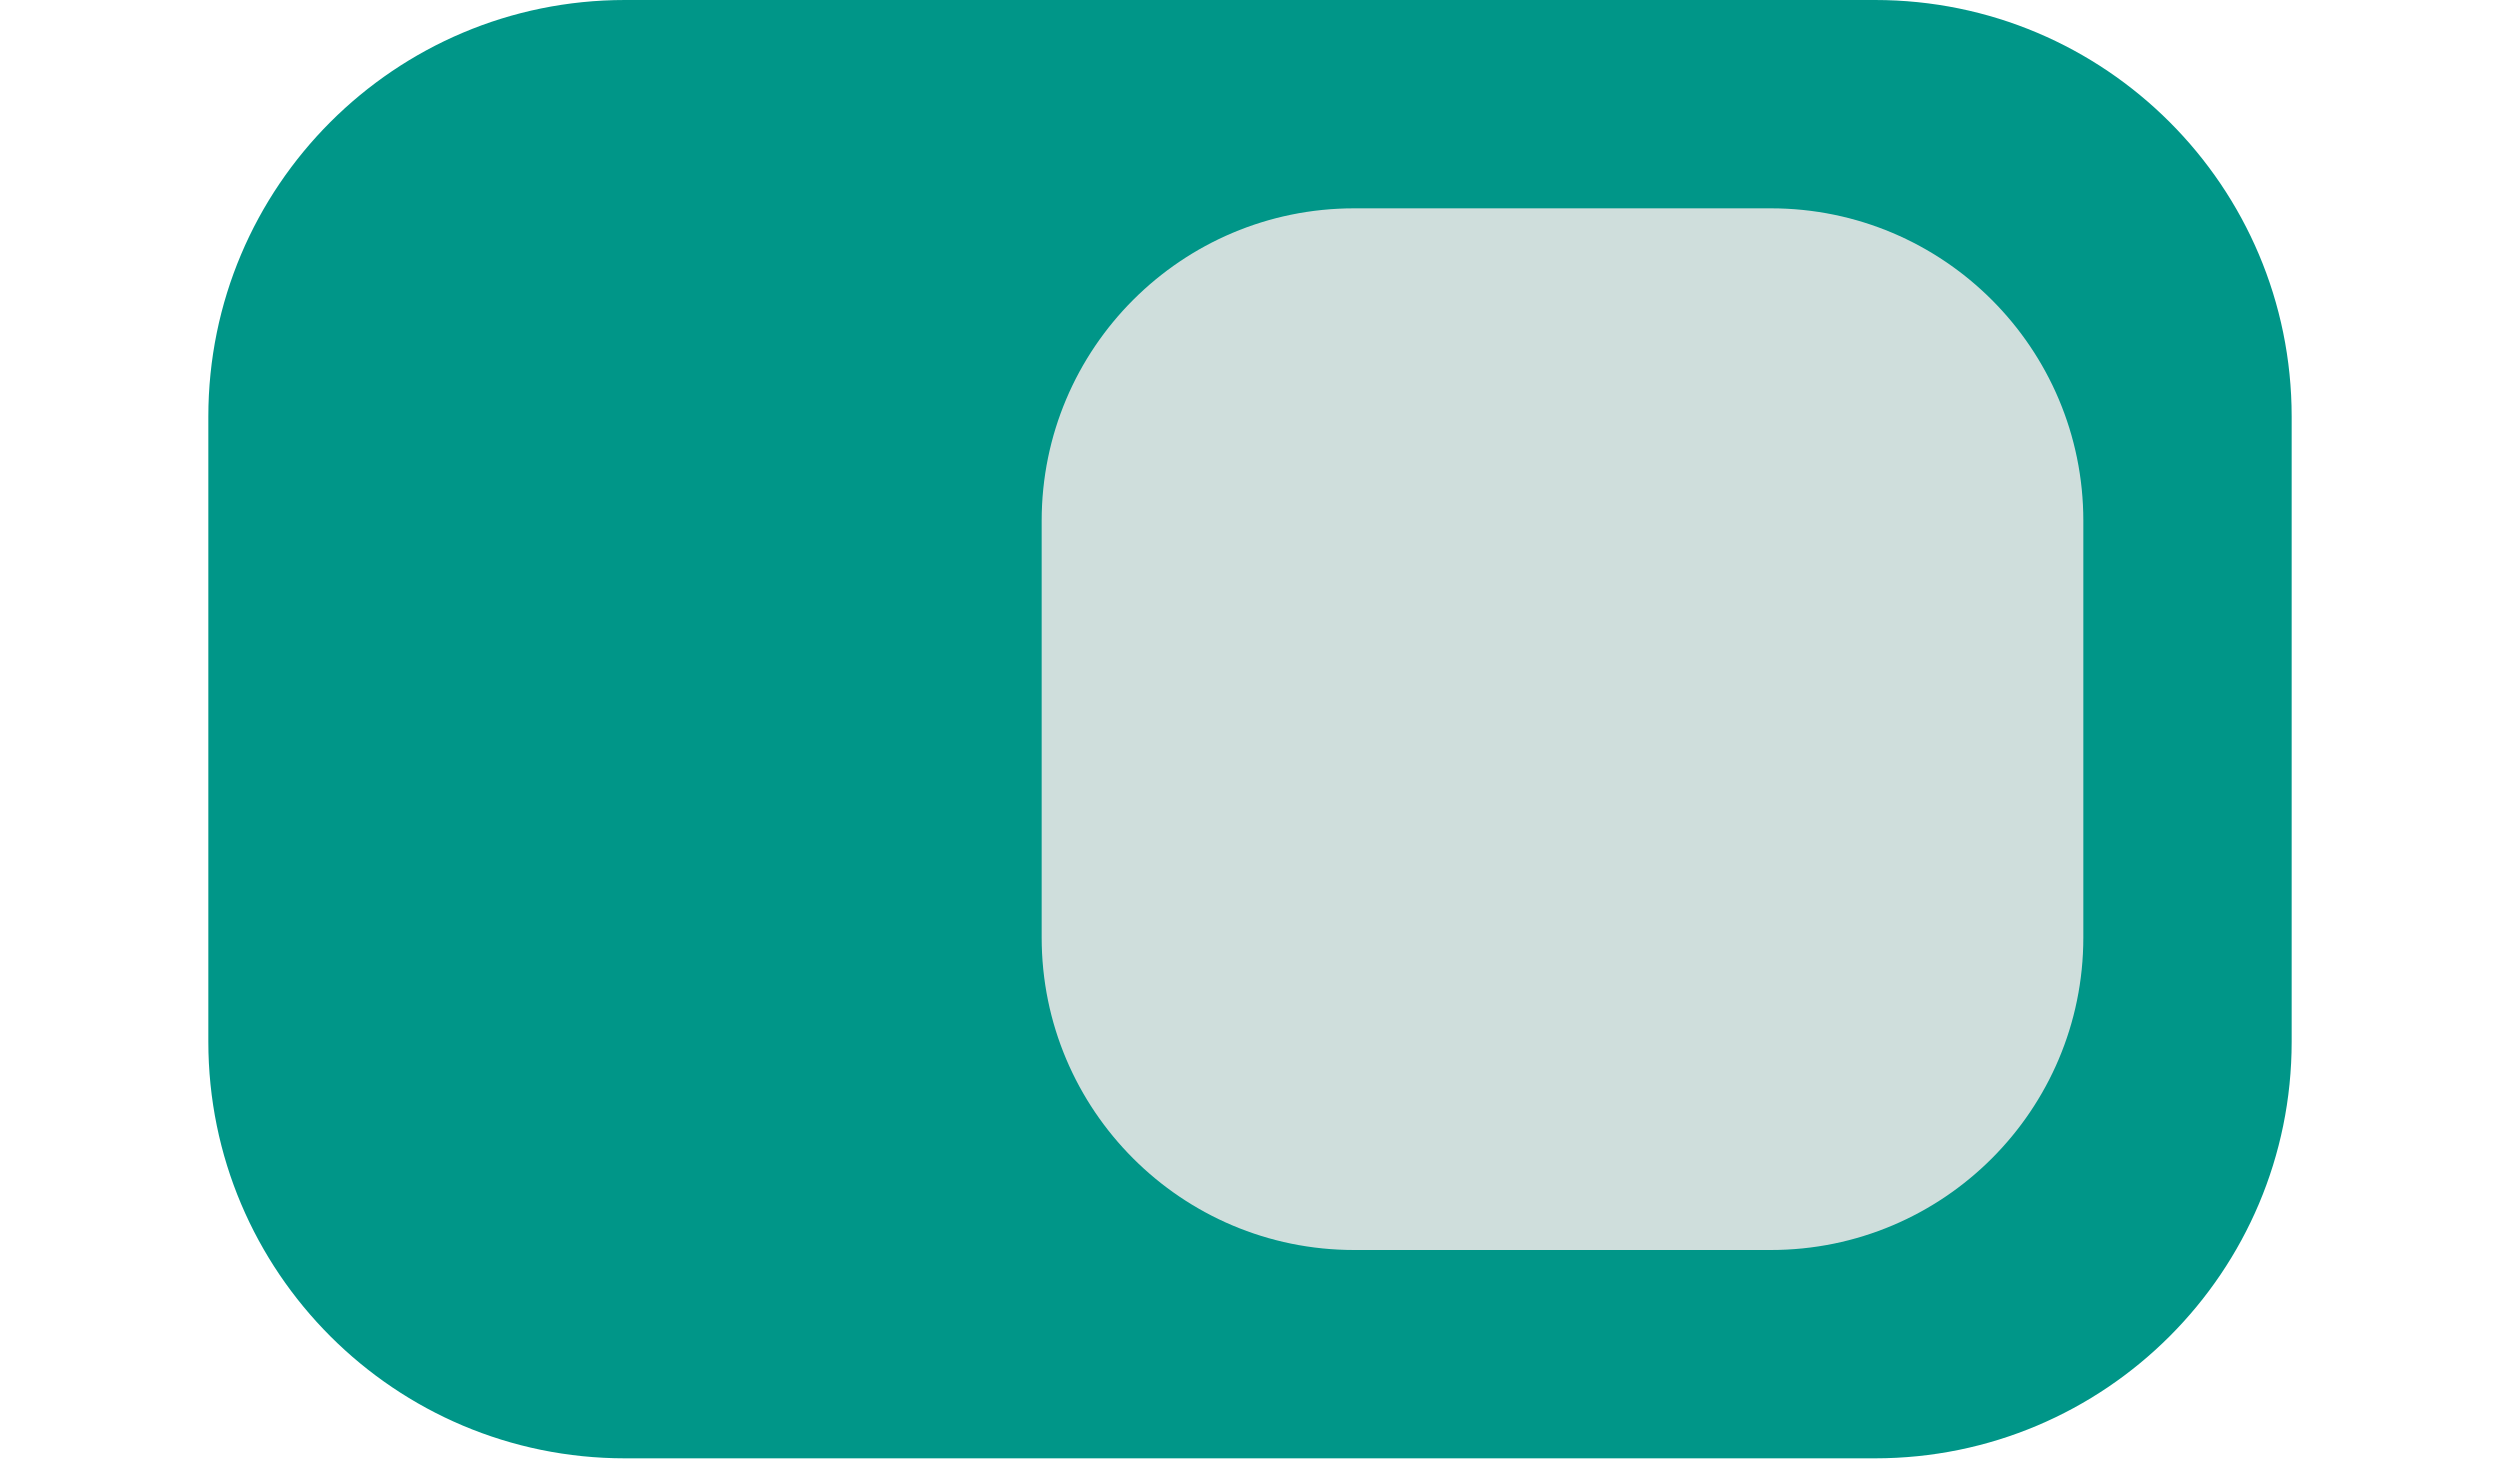
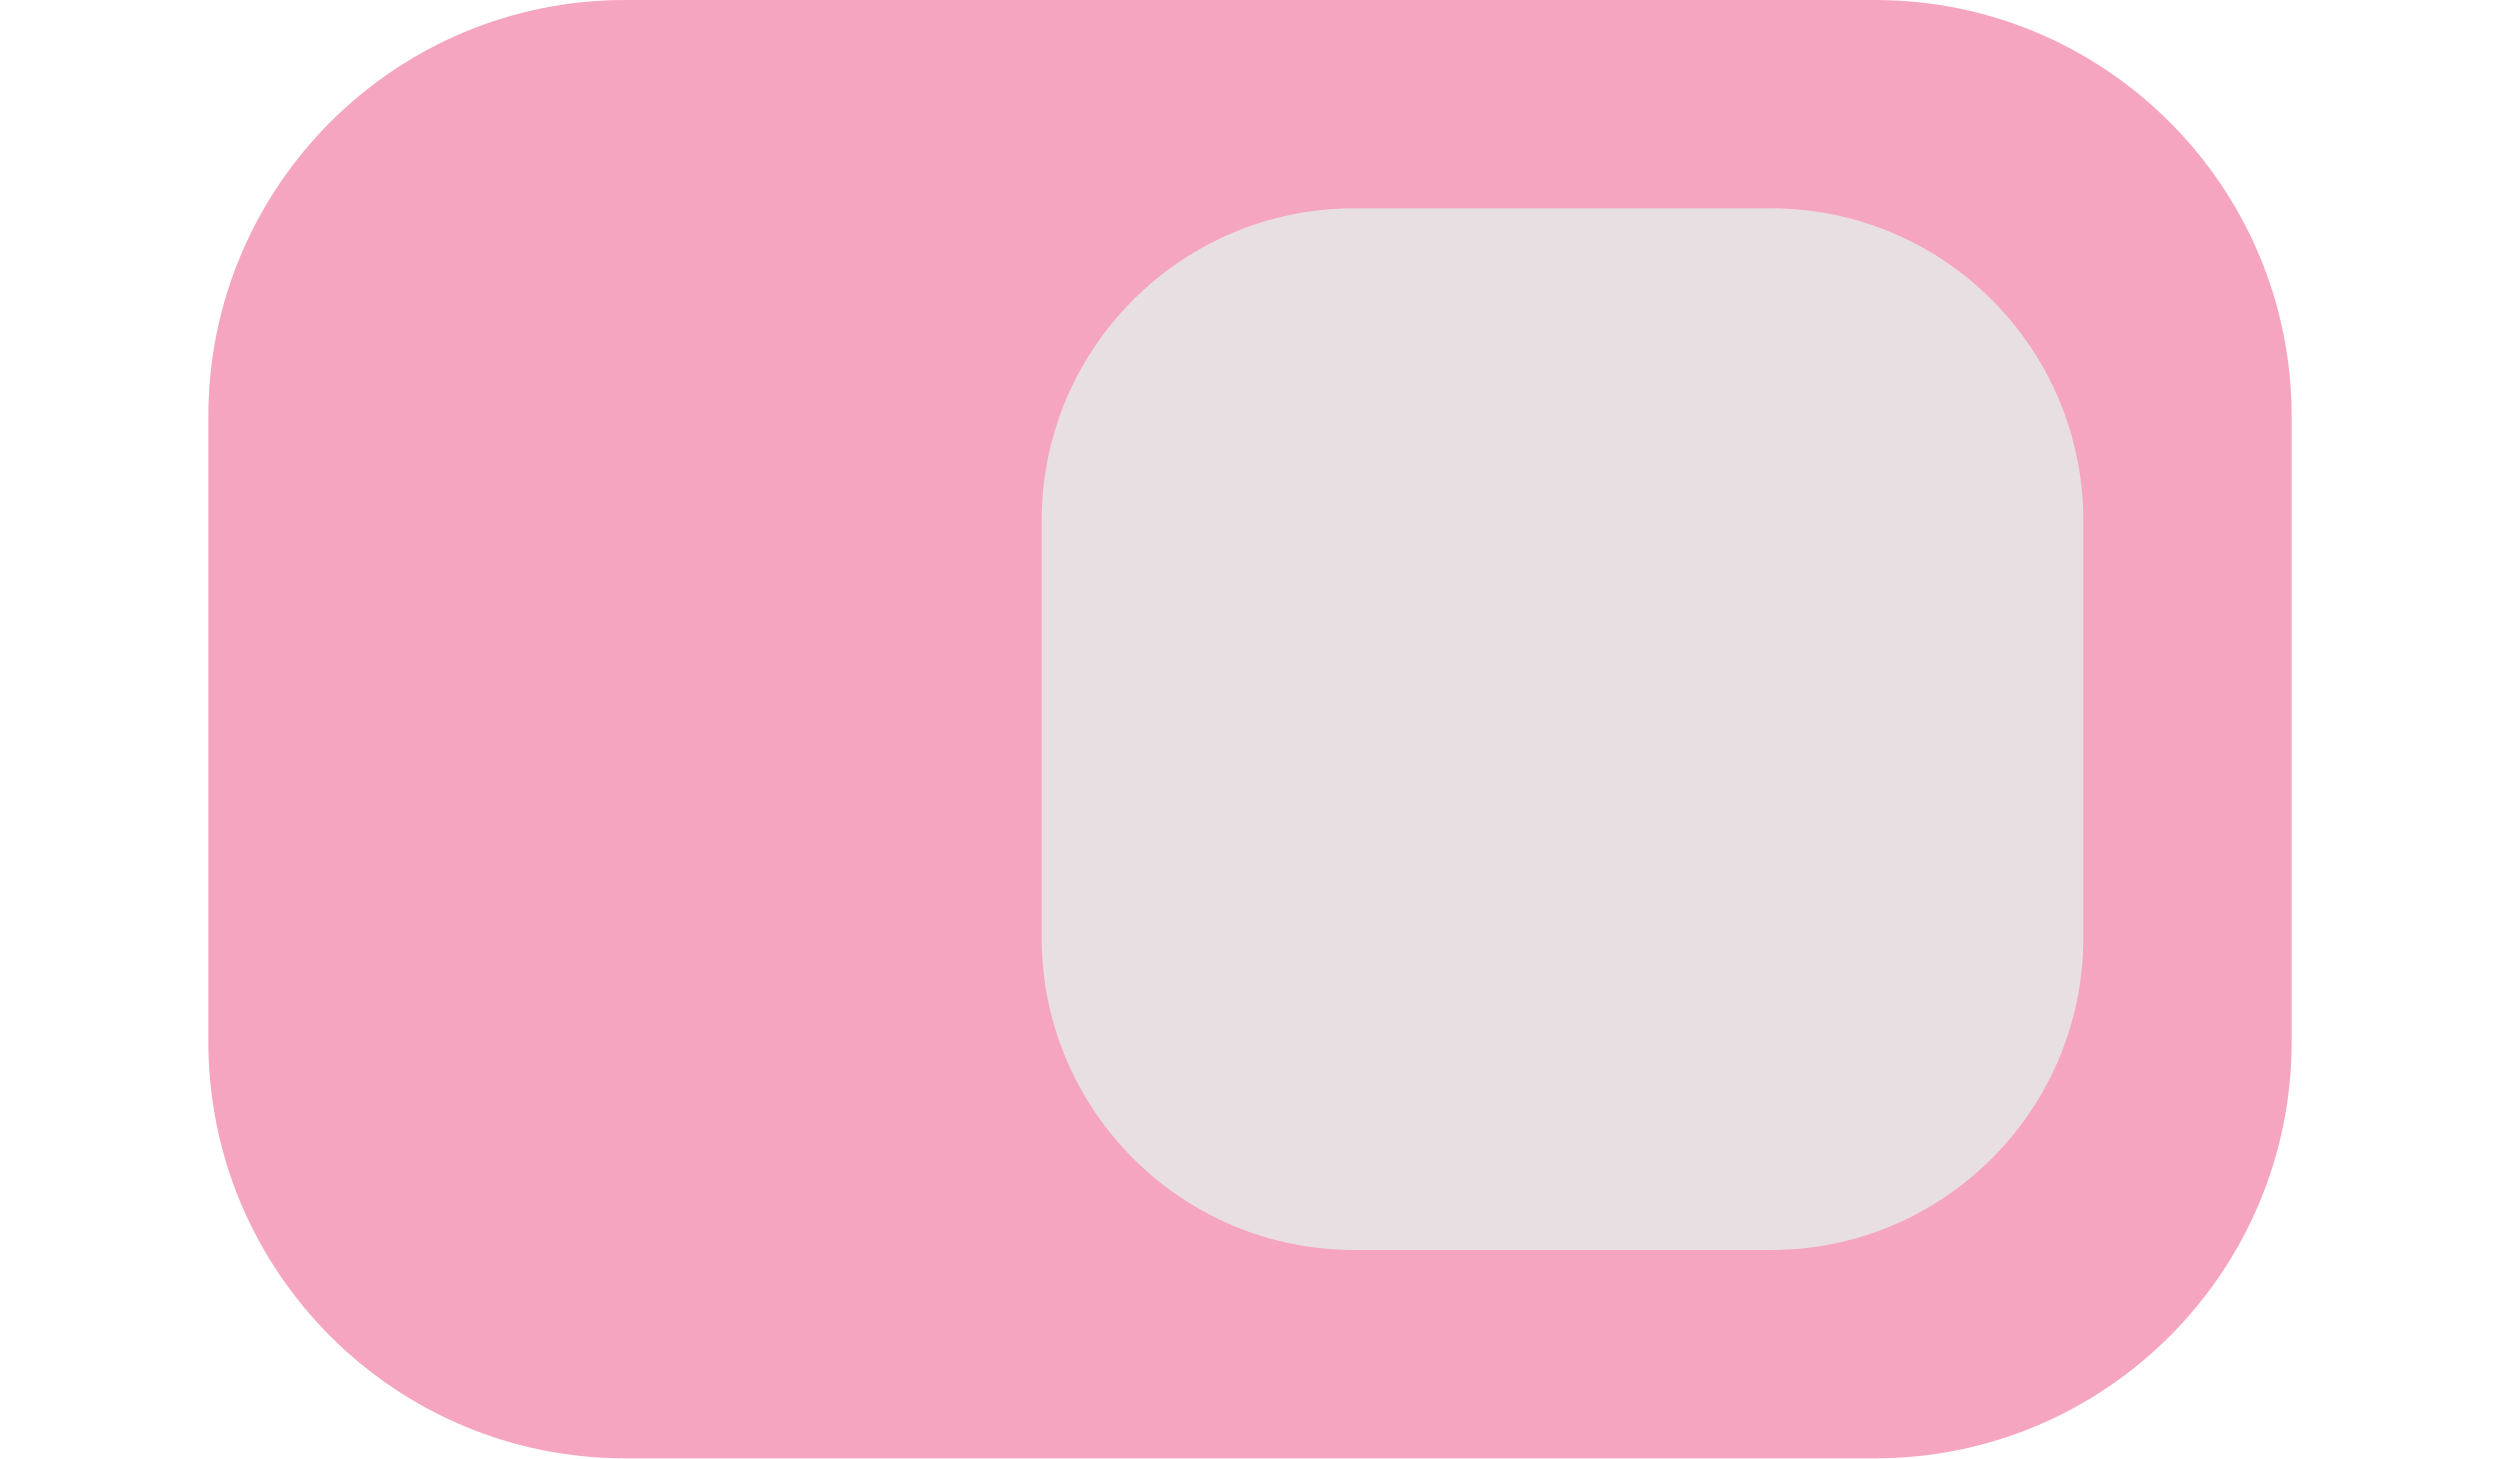
<svg xmlns="http://www.w3.org/2000/svg" width="24" height="14" viewBox="0 0 24 14">
-   <rect x="2" width="20" height="14" rx="4" style="fill:#009688" />
+   <rect x="2" width="20" height="14" rx="4" style="fill:#F6A5C1" />
  <rect x="10" y="2" width="10" height="10" rx="3" style="fill:#e6e6e6;opacity:0.9" />
</svg>
